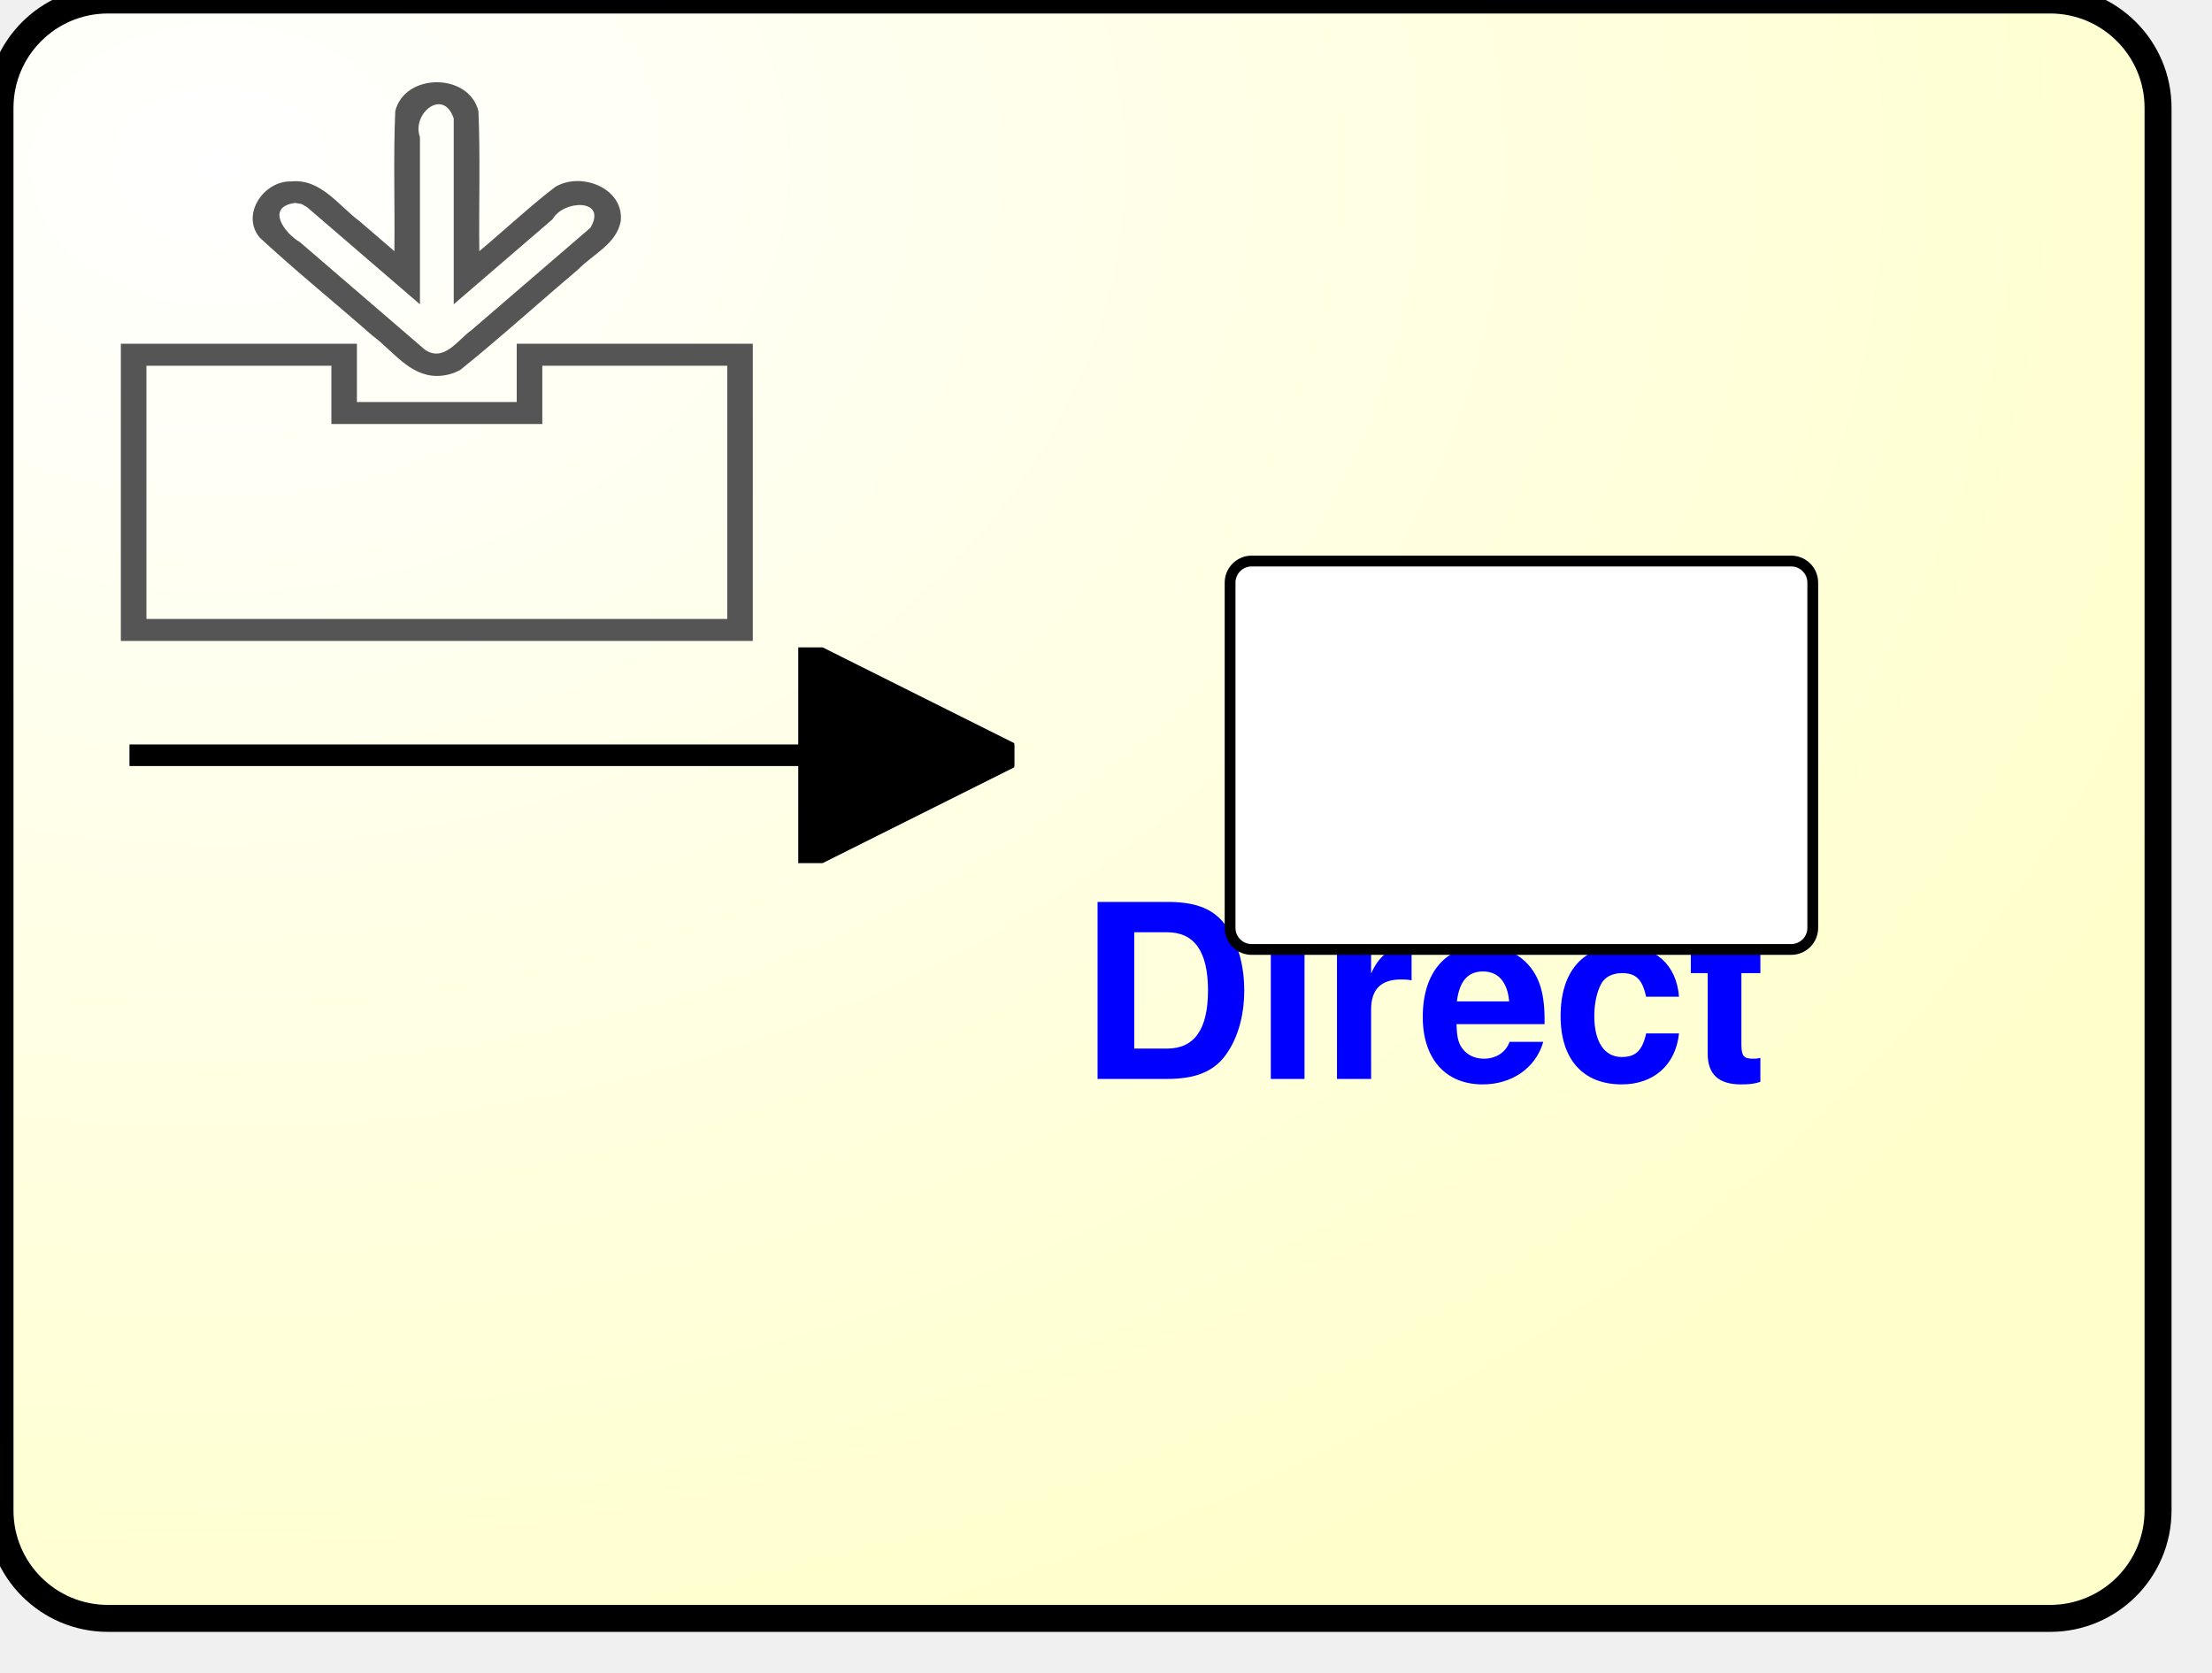
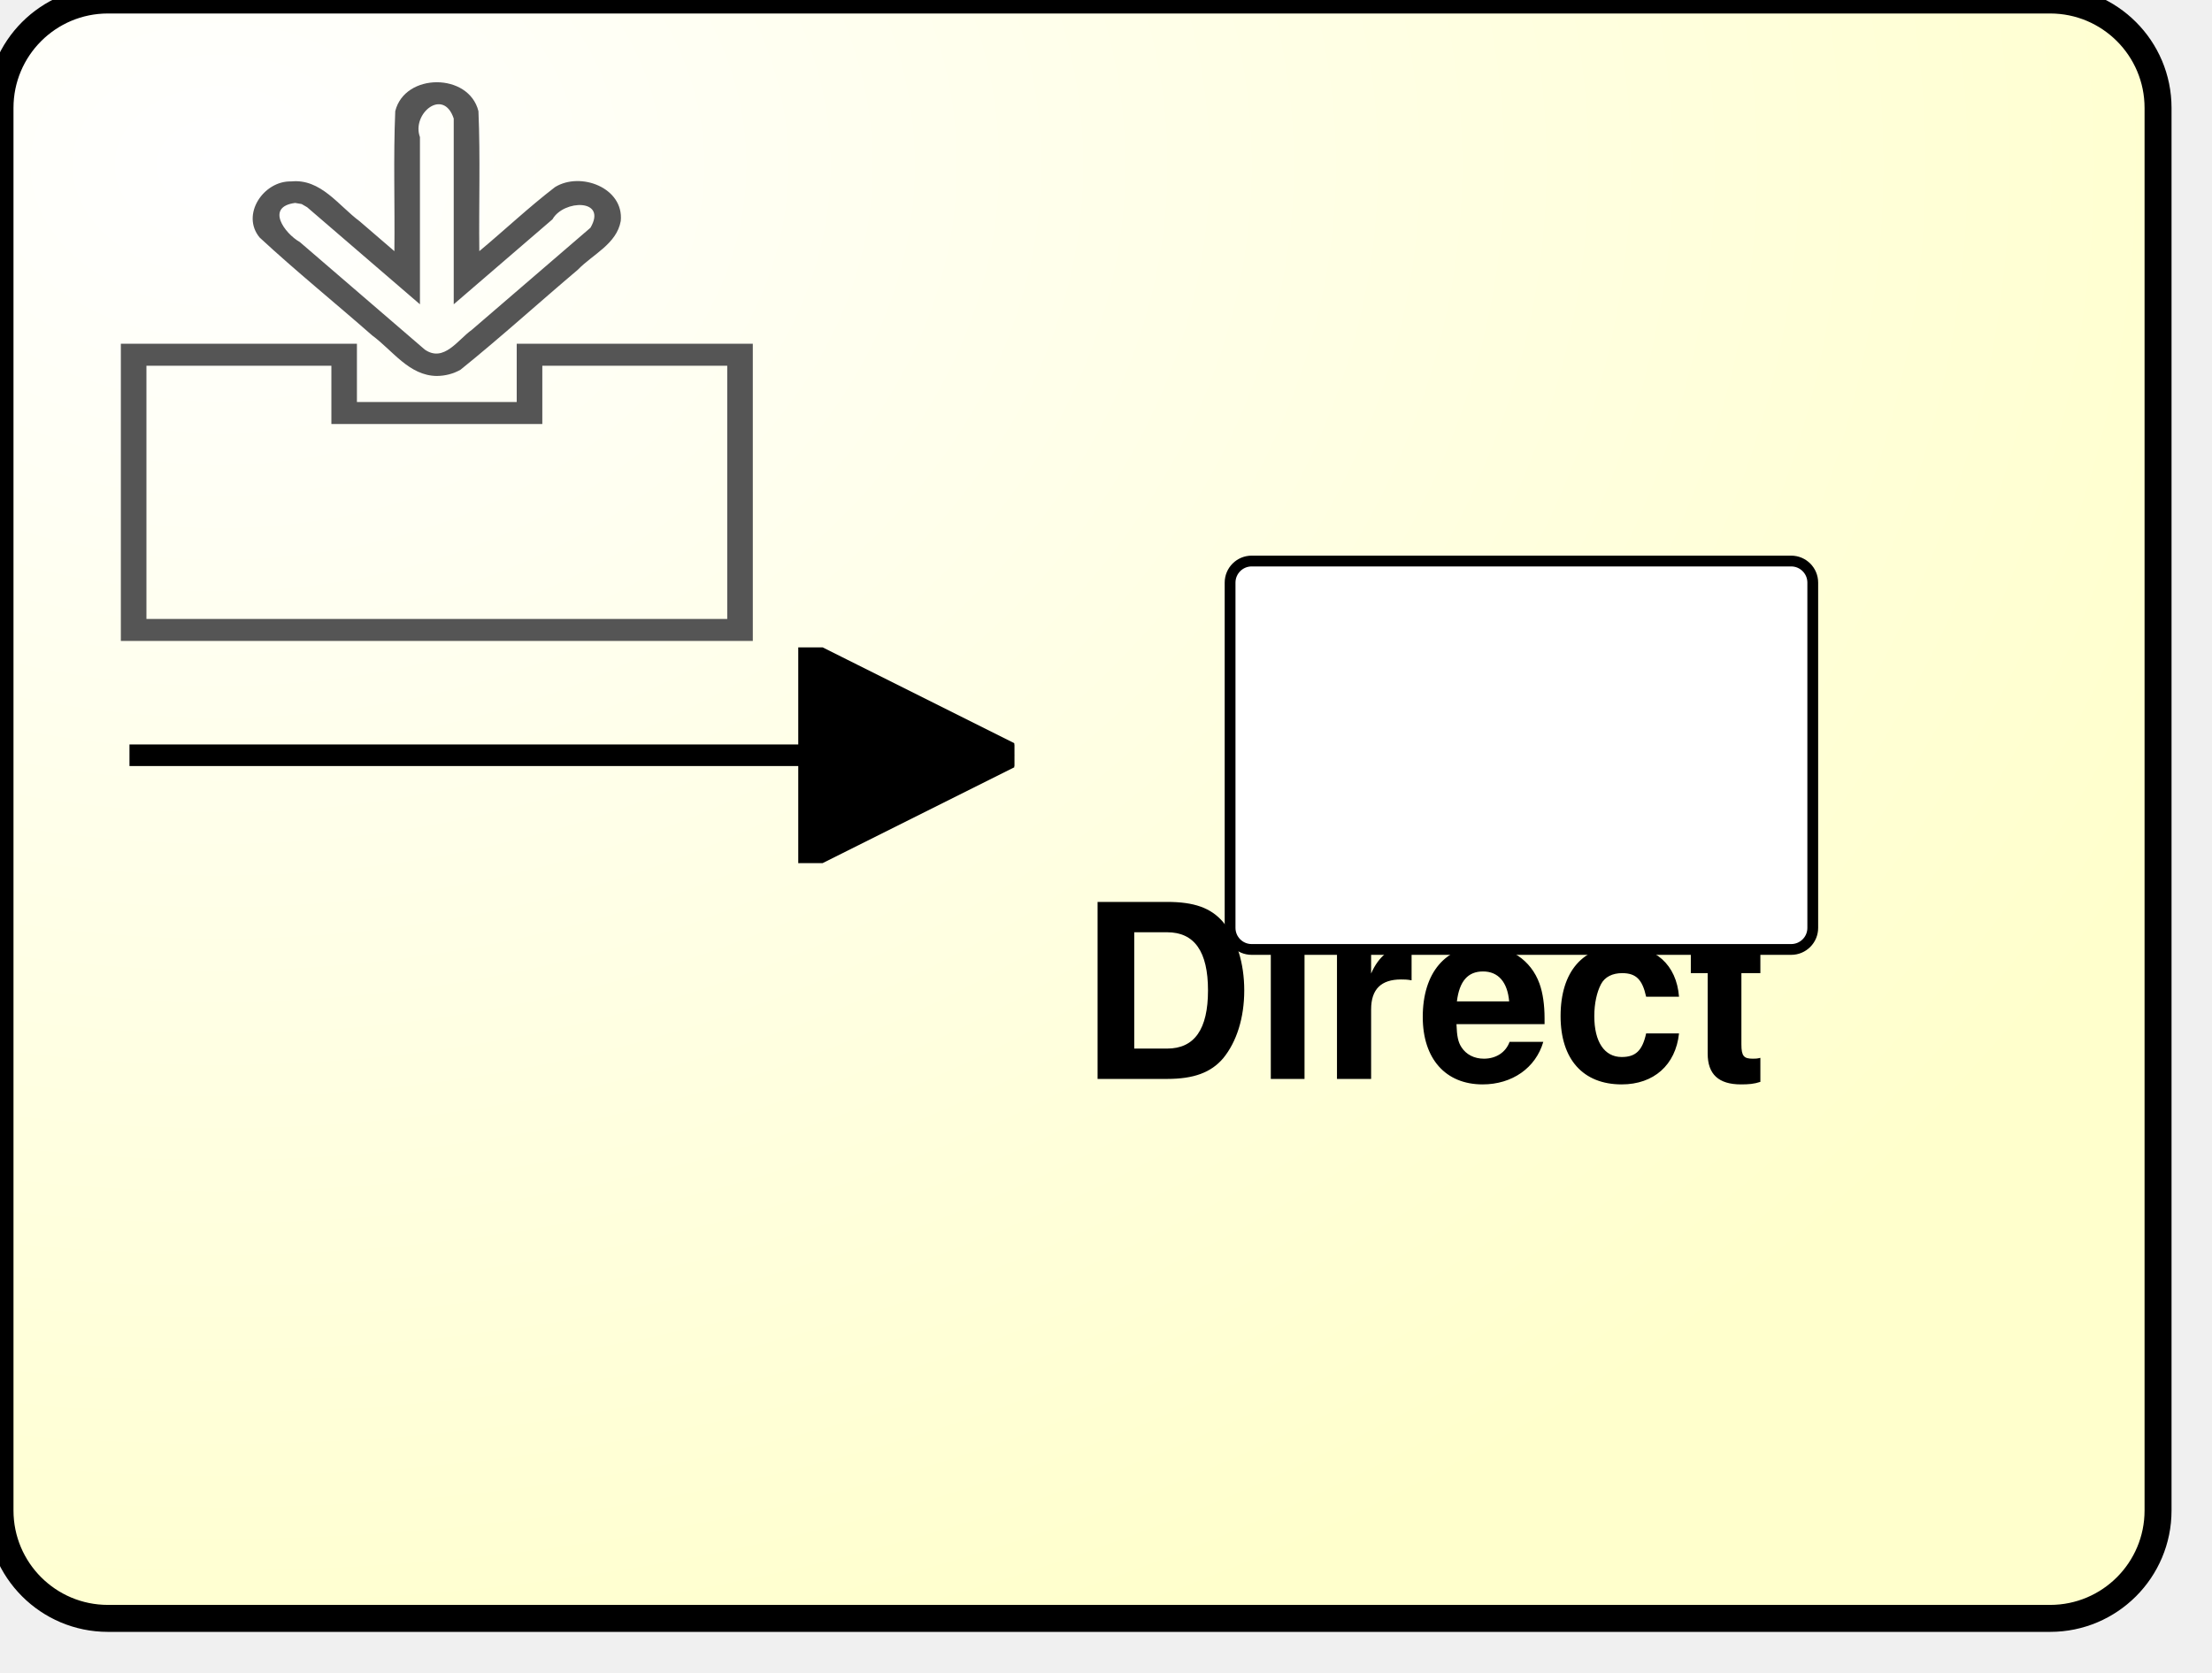
<svg xmlns="http://www.w3.org/2000/svg" xmlns:ns1="http://www.b3mn.org/oryx" width="82" height="62" version="1.0">
  <g pointer-events="fill" ns1:minimumSize="80 60">
    <defs>
      <radialGradient id="background" cx="10%" cy="10%" r="100%" fx="10%" fy="10%">
        <stop offset="0%" stop-color="#ffffff" stop-opacity="1" />
        <stop id="fill_el" offset="100%" stop-color="#ffffcc" stop-opacity="1" />
      </radialGradient>
    </defs>
    <rect id="text_frame" ns1:anchors="bottom top right left" x="1" y="1" width="78" height="58" rx="10" ry="10" stroke="none" stroke-width="2" fill="none" />
    <rect id="bg_frame" ns1:resize="vertical horizontal" x="0" y="0" width="80" height="60" rx="4" ry="4" stroke="black" stroke-width="1" fill="url(#background) #ffffcc" />
-     <text id="text2" ns1:anchors="left top" ns1:align="center top" ns1:fittoelem="text_frame" font-weight="bold" font-family="Helvetica" font-size="9" x="40" y="40" fill="blue">Direct</text>
+     <text id="text2" ns1:anchors="left top" ns1:align="center top" ns1:fittoelem="text_frame" font-weight="bold" font-family="Helvetica" font-size="9" x="40" y="40" fill="black">Direct</text>
    <g transform="scale(0.8,0.8) translate(5,2)">
      <defs>
        <marker id="arrow" viewBox="0 0 10 10" refX="1" refY="5" markerUnits="strokeWidth" orient="auto" markerWidth="8" markerHeight="14">
          <path d="M 0 0 L 10 5 L 0 10 z" />
        </marker>
        <marker id="end" refX="10" refY="5" markerUnits="userSpaceOnUse" markerWidth="10" markerHeight="10" orient="auto">
          <path id="arrowhead2" d="M 0 0 L 10 5 L 0 10 L 0 0" fill="black" stroke="black" />
        </marker>
      </defs>
      <g transform="scale(0.6,0.6) translate(1,3)">
        <path d="M 24.402,22.705 C 22.258,22.686 20.989,20.731 19.408,19.572 16.527,17.041 13.535,14.622 10.724,12.018 9.248,10.249 11.025,7.624 13.144,7.68 c 2.296,-0.236 3.664,1.868 5.305,3.083 0.892,0.768 1.784,1.536 2.676,2.303 0.043,-3.603 -0.086,-7.218 0.067,-10.812 0.734,-2.98 5.691,-2.98 6.425,2.44e-4 0.152,3.595 0.025,7.21 0.067,10.812 1.96,-1.635 3.825,-3.397 5.847,-4.949 1.961,-1.215 5.329,0.048 5.077,2.617 -0.314,1.777 -2.158,2.569 -3.314,3.765 -3.03,2.561 -5.973,5.236 -9.06,7.723 -0.554,0.318 -1.194,0.48 -1.832,0.482 z m -10.939,-13.364 c -2.315,0.294 -0.821,2.352 0.361,3.022 3.217,2.769 6.435,5.538 9.652,8.307 1.472,1.014 2.55,-0.762 3.624,-1.523 3.056,-2.63 6.112,-5.259 9.167,-7.889 1.325,-2.262 -2.073,-2.18 -2.931,-0.654 -2.543,2.188 -5.086,4.377 -7.628,6.565 0,-4.782 0,-9.564 0,-14.346 -0.8,-2.42 -3.275,-0.373 -2.609,1.434 0,4.305 0,8.609 0,12.914 -2.904,-2.5 -5.809,-5 -8.713,-7.5 L 13.963,9.426 13.463,9.341 l 0,0 z" fill="#555555" id="path5" />
        <path d="m 48.807,43.172 c -16.269,0 -32.538,0 -48.807,0 0,-7.652 0,-15.304 0,-22.956 6.077,0 12.154,0 18.232,0 0,1.501 0,3.002 0,4.503 4.114,0 8.228,0 12.341,0 0,-1.501 0,-3.002 0,-4.503 6.078,0 12.155,0 18.233,0 6.58e-4,7.652 -0.001,15.306 9.87e-4,22.956 z M 1.975,41.472 c 14.952,0 29.904,0 44.857,0 0,-6.519 0,-13.038 0,-19.557 -4.761,0 -9.522,0 -14.282,0 0,1.501 0,3.002 0,4.503 -5.43,0 -10.86,0 -16.291,0 0,-1.501 0,-3.002 0,-4.503 -4.761,0 -9.522,0 -14.283,0 0,6.519 0,13.038 0,19.557 z" fill="#555555" id="path9" />
      </g>
      <line x1="1" y1="33" x2="42" y2="33" stroke="black" stroke-width="1" marker-end="url(#end)" />
      <rect x="52" y="24" width="27" height="18" rx="1" ry="1" fill="#ffffff" stroke="#000000" stroke-width="0.5" />
    </g>
  </g>
</svg>
